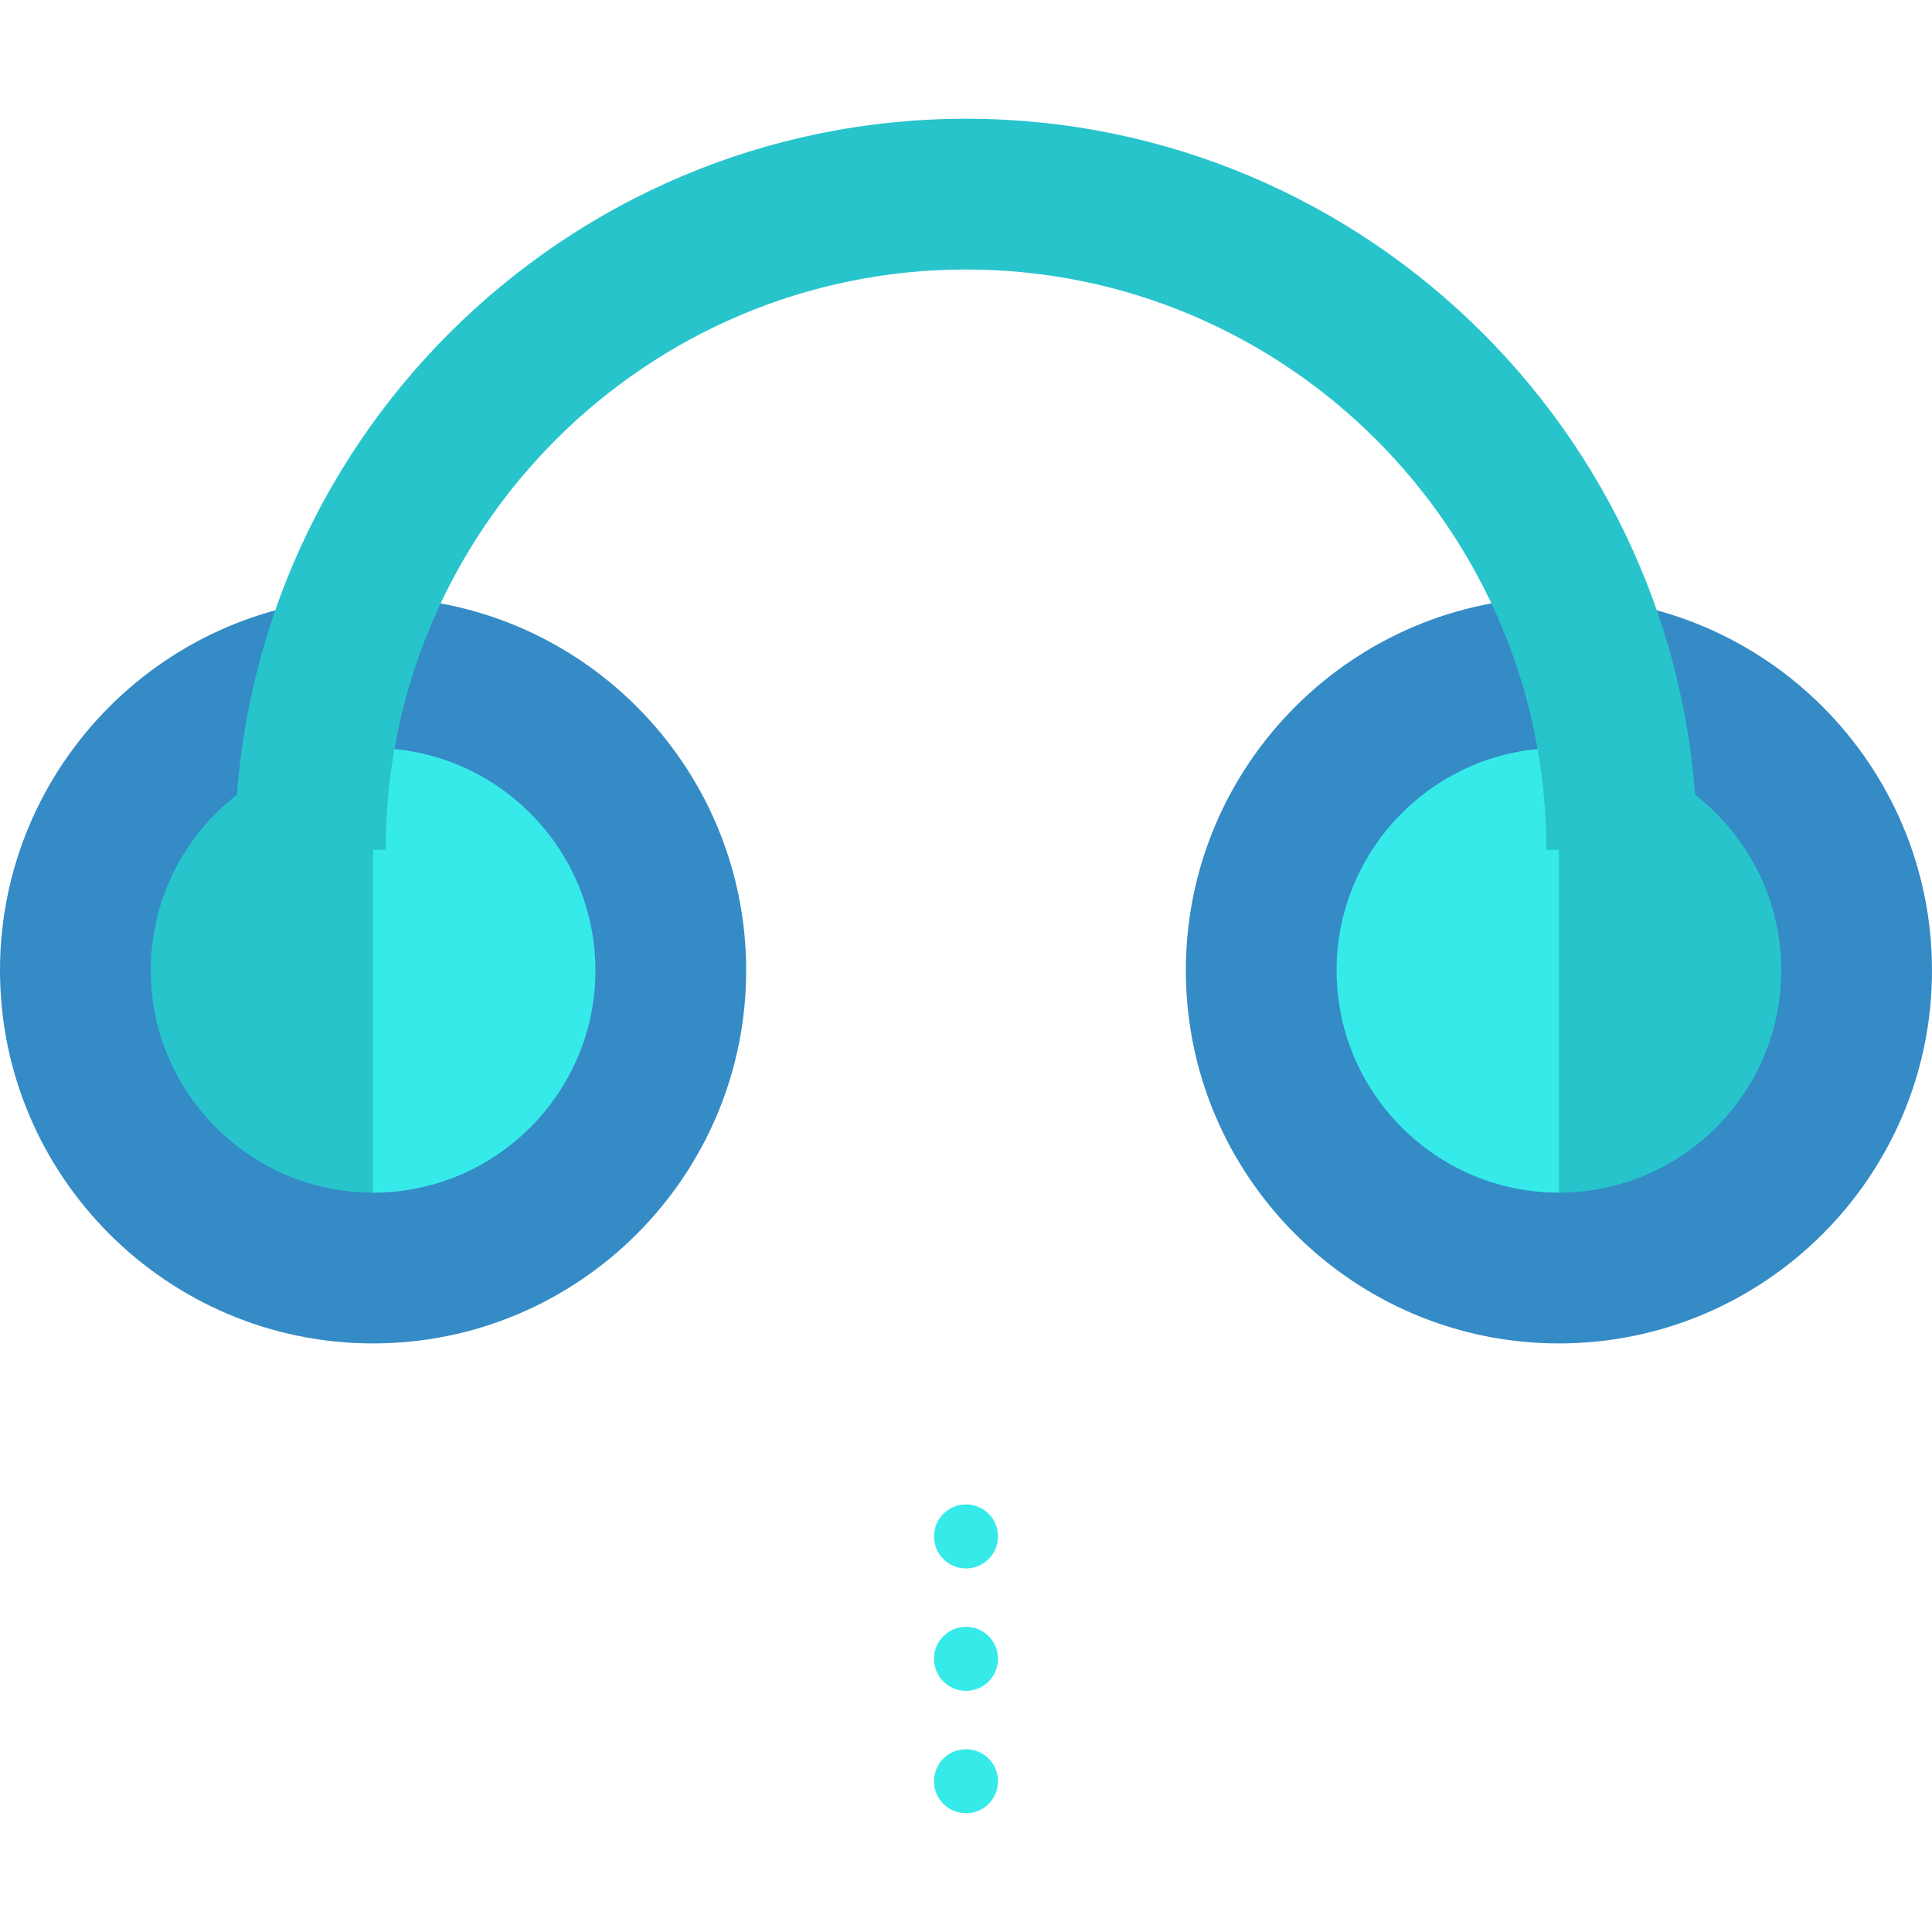
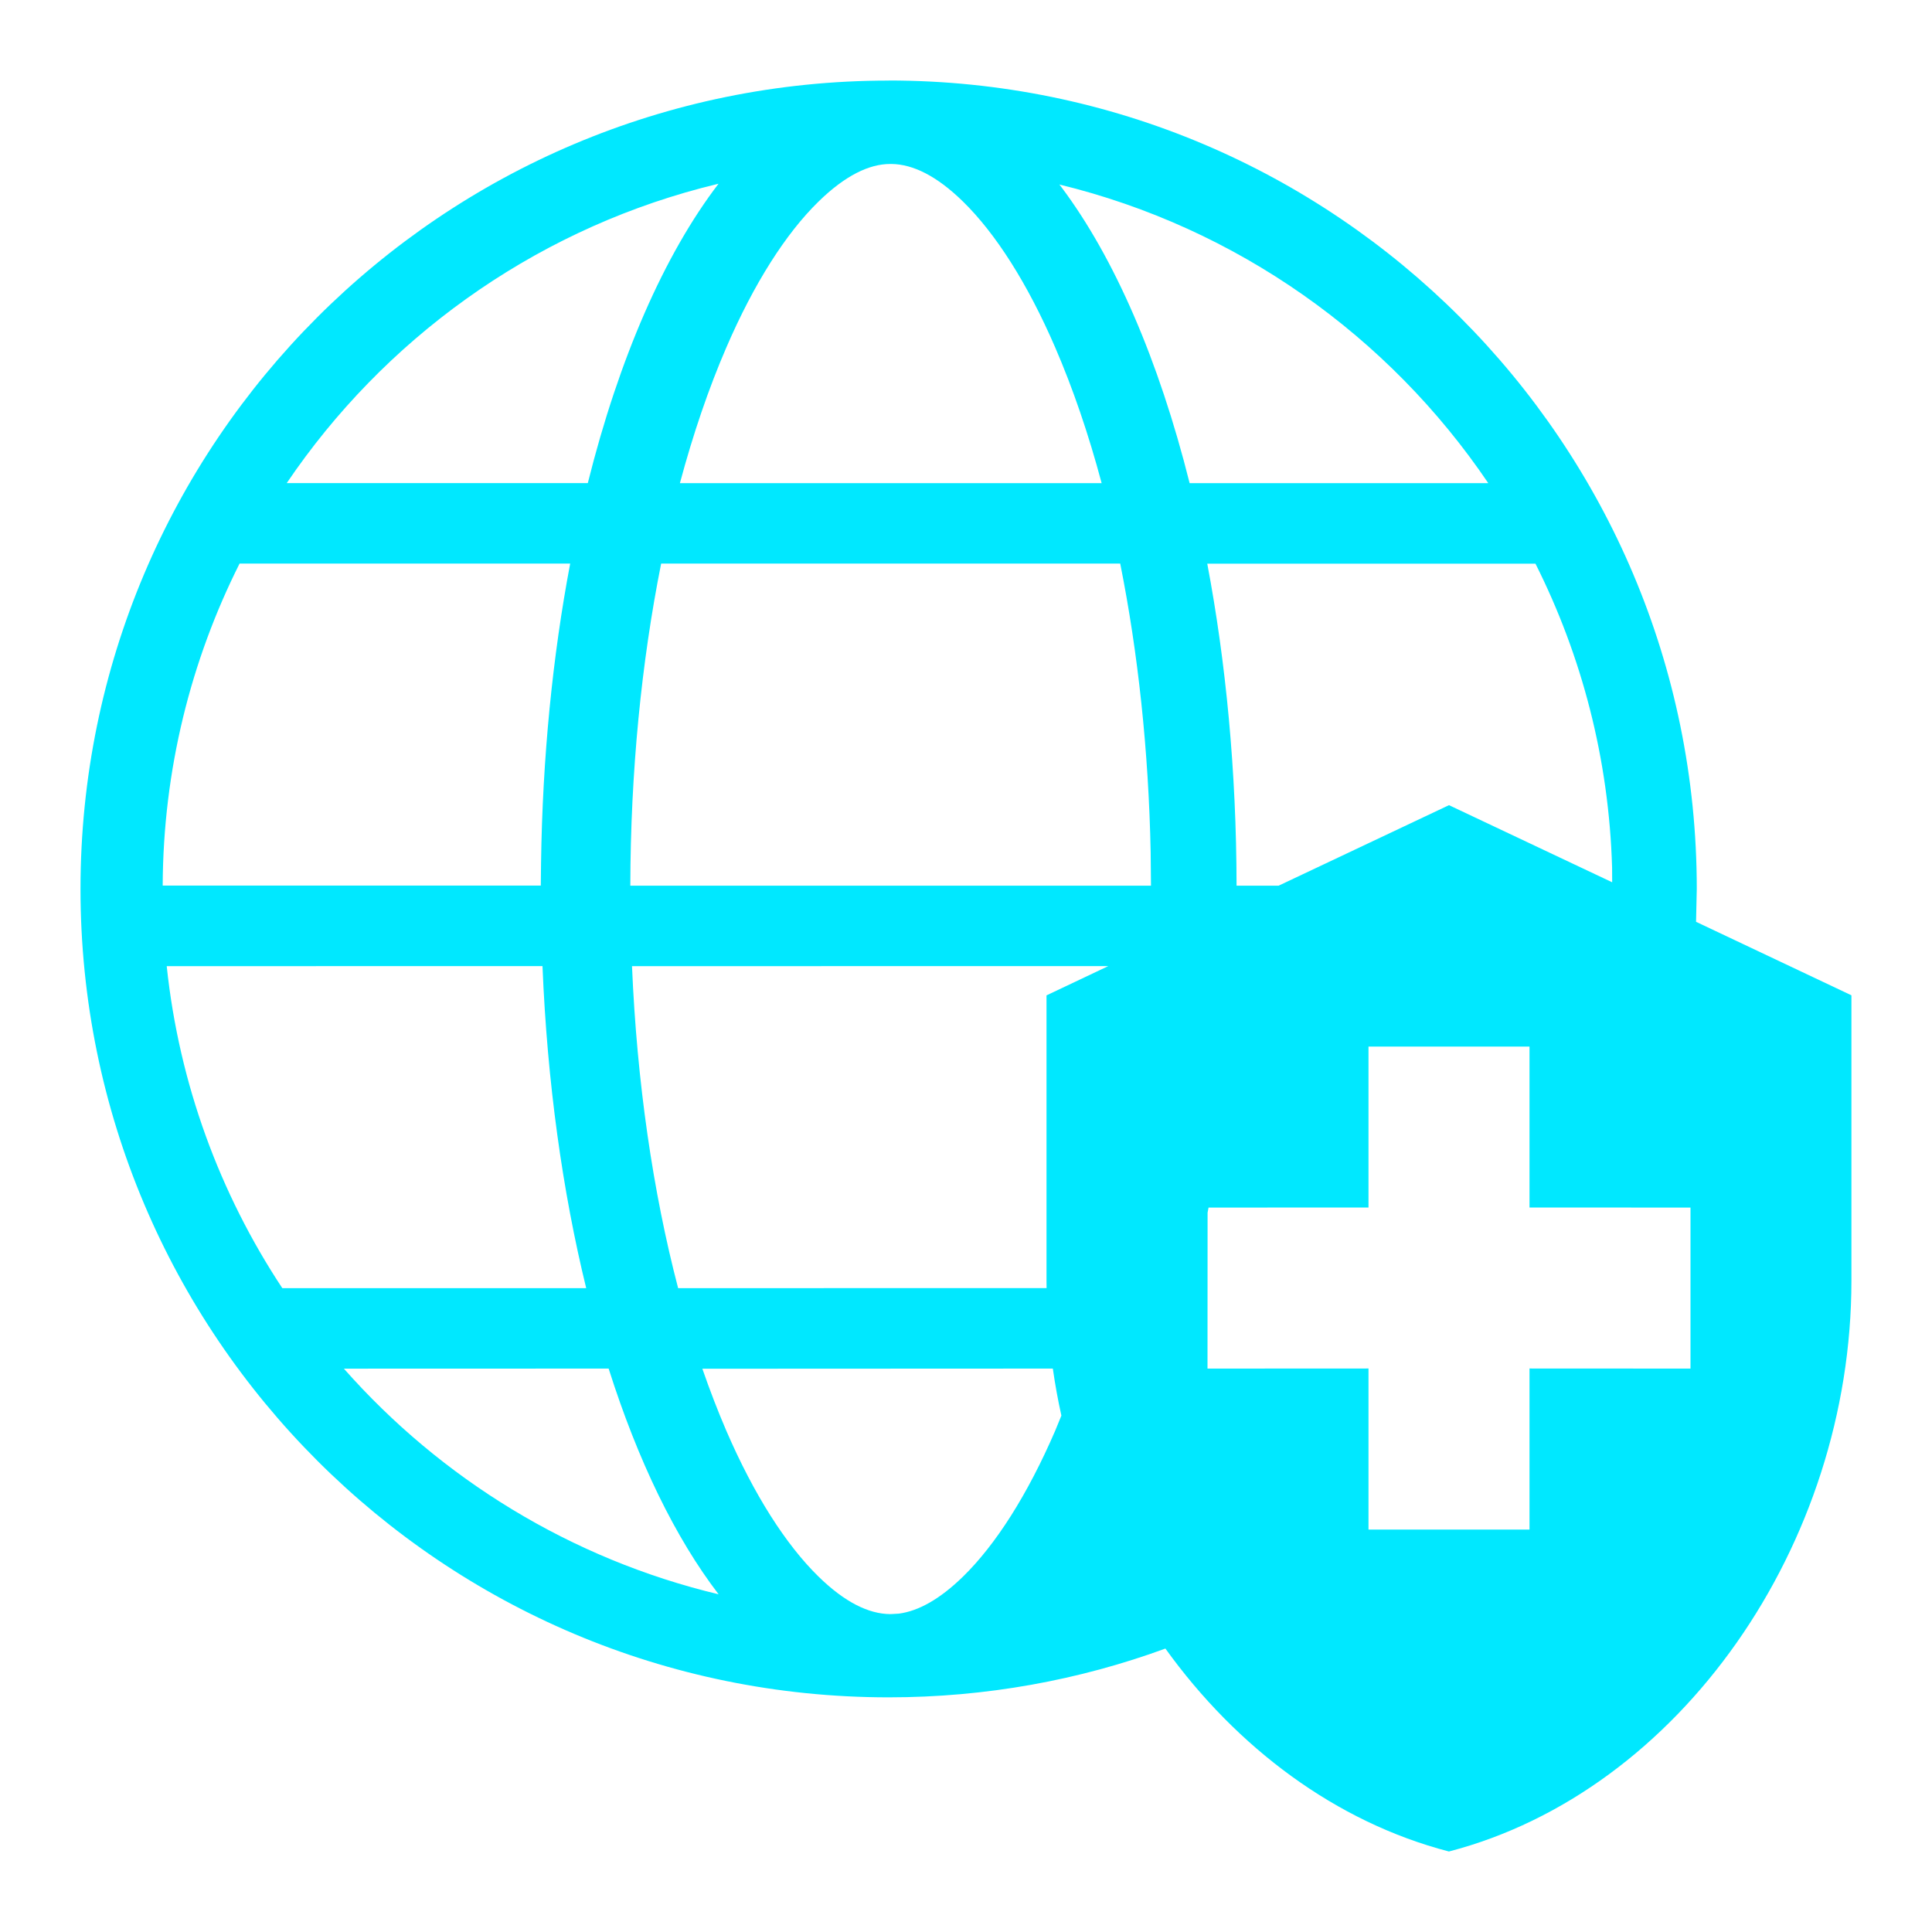
- <svg xmlns="http://www.w3.org/2000/svg" height="800px" width="800px" version="1.1" id="Layer_1" viewBox="0 0 504.785 504.785" xml:space="preserve" fill="#000000">
-   <g id="SVGRepo_bgCarrier" stroke-width="0" />
-   <g id="SVGRepo_tracerCarrier" stroke-linecap="round" stroke-linejoin="round" />
-   <g id="SVGRepo_iconCarrier">
-     <circle style="fill:#27C4CC;" cx="97.477" cy="253.535" r="77.785" />
-     <path style="fill:#36EAEA;" d="M97.477,175.75c42.953,0,77.785,34.824,77.785,77.785s-34.832,77.777-77.785,77.777" />
-     <path style="fill:#348BC6;" d="M97.477,351.004C43.741,351.004,0,307.279,0,253.535s43.741-97.477,97.477-97.477 c53.752,0,97.477,43.733,97.477,97.477S151.229,351.004,97.477,351.004z M97.477,195.442c-32.028,0-58.092,26.065-58.092,58.092 s26.065,58.084,58.092,58.084s58.092-26.057,58.092-58.084S129.504,195.442,97.477,195.442z" />
-     <circle style="fill:#27C4CC;" cx="407.331" cy="253.535" r="77.785" />
-     <path style="fill:#36EAEA;" d="M407.308,331.311c-42.953,0-77.785-34.816-77.785-77.777s34.832-77.785,77.785-77.785" />
-     <path style="fill:#348BC6;" d="M407.308,351.004c-53.736,0-97.477-43.725-97.477-97.469s43.741-97.477,97.477-97.477 c53.752,0,97.477,43.733,97.477,97.477S461.06,351.004,407.308,351.004z M407.308,195.442c-32.028,0-58.092,26.065-58.092,58.092 s26.065,58.084,58.092,58.084s58.092-26.057,58.092-58.084S439.335,195.442,407.308,195.442z" />
-     <path style="fill:#27C4CC;" d="M443.416,222.043h-39.385c0-83.606-68.033-151.631-151.631-151.631 c-83.614,0-151.631,68.025-151.631,151.631H61.385c0-105.322,85.693-191.015,191.015-191.015S443.416,116.72,443.416,222.043z" />
-     <g>
-       <circle style="fill:#36EAEA;" cx="252.392" cy="401.432" r="8.365" />
-       <circle style="fill:#36EAEA;" cx="252.392" cy="433.412" r="8.365" />
-       <circle style="fill:#36EAEA;" cx="252.392" cy="465.392" r="8.365" />
-     </g>
-   </g>
+ <svg xmlns="http://www.w3.org/2000/svg" width="800px" height="800px" viewBox="0 0 24 24">
+   <path d="m11.039 1c5.545 0 10.039 4.496 10.039 10.042l-.009.409 1.93.913v3.545c0 3.28-2.133 6.346-5 7.091-1.405-.365-2.635-1.288-3.522-2.521-1.071.392-2.23.606-3.438.606-5.545 0-10.039-4.496-10.039-10.042 0-5.546 4.495-10.042 10.039-10.042zm2.039 16.001-4.353.002c.093.268.192.525.297.769.345.798.74 1.415 1.144 1.811.33.323.626.465.89.468l.026-.001.085-.005c.24-.032.505-.176.797-.461.404-.395.799-1.012 1.144-1.811l.077-.188c-.043-.192-.078-.386-.106-.582zm-5.517-0-3.289.001c1.207 1.367 2.822 2.365 4.655 2.803-.537-.7-1.003-1.659-1.366-2.803zm11.439-4h-2v1.999l-1.987.001c-.004.021-.008.042-.012.063l-.001 1.937 2-.001v2.001h2v-2.001l2 .001v-2l-2-.001zm-12.262-1-4.667.001c.155 1.467.662 2.829 1.436 4l3.775-0c-.294-1.201-.484-2.556-.543-4.001zm7.03-0-5.917.001c.061 1.44.26 2.804.573 4l4.577-.001-.001-.091v-3.545zm-6.685-5-4.107 0c-.605 1.204-.949 2.562-.955 4l4.697-0.0.003-.276c.018-1.321.145-2.579.362-3.724zm6.834-0h-5.704c-.245 1.226-.38 2.586-.383 4.001l6.468-0-.004-.411c-.025-1.266-.157-2.482-.378-3.589zm5.157.001-4.077-0c.232 1.225.362 2.578.364 4l.523-0 2.116-1 2.027.958-.001-.181c-.039-1.355-.378-2.635-.952-3.777zm-10.147-4.72-.214.054c-2.129.564-3.949 1.889-5.151 3.665l3.74-0c.388-1.552.951-2.84 1.625-3.72zm2.131-.245c-.259-0-.558.142-.891.468-.404.395-.799 1.012-1.144 1.811-.22.509-.413 1.075-.577 1.686h5.239c-.163-.611-.357-1.177-.577-1.686-.345-.798-.74-1.415-1.144-1.811-.329-.322-.624-.464-.888-.468-.006 0-.012 0-.018-0zm2.102.255.024.031c.66.879 1.211 2.151 1.594 3.679l3.71 0c-1.235-1.826-3.123-3.174-5.328-3.71z" fill="#00e8ff" />
</svg>
